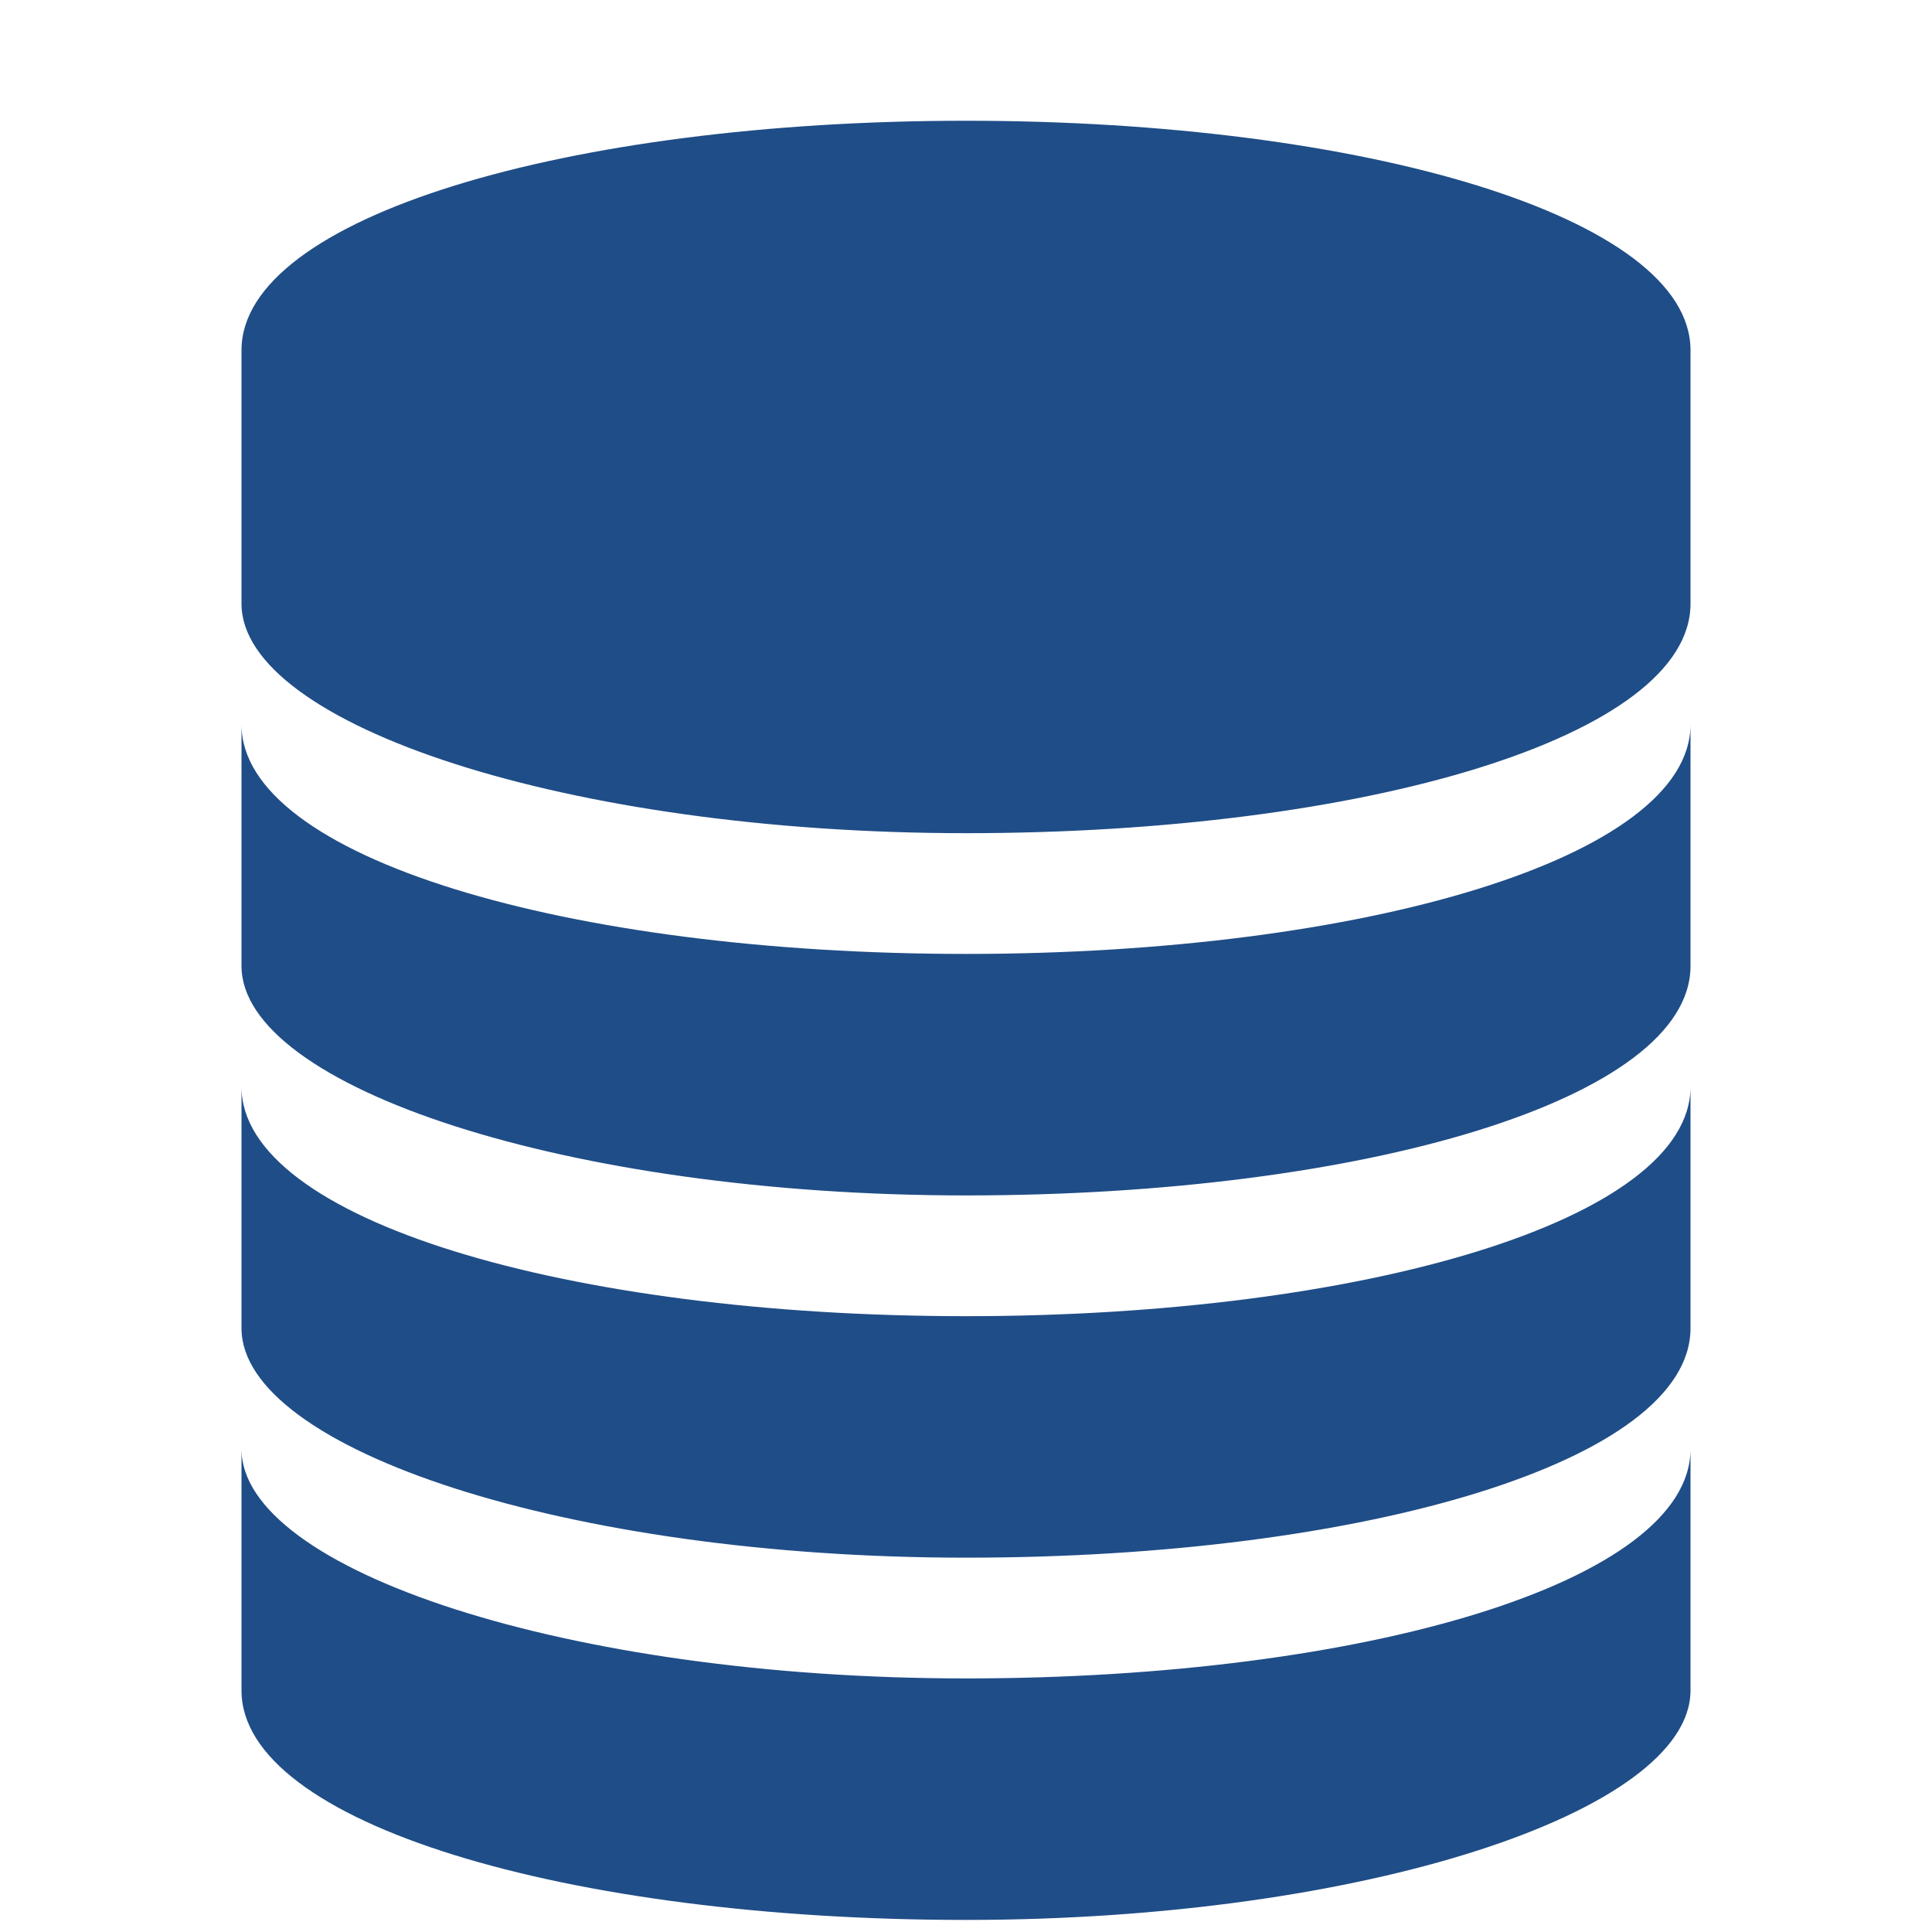
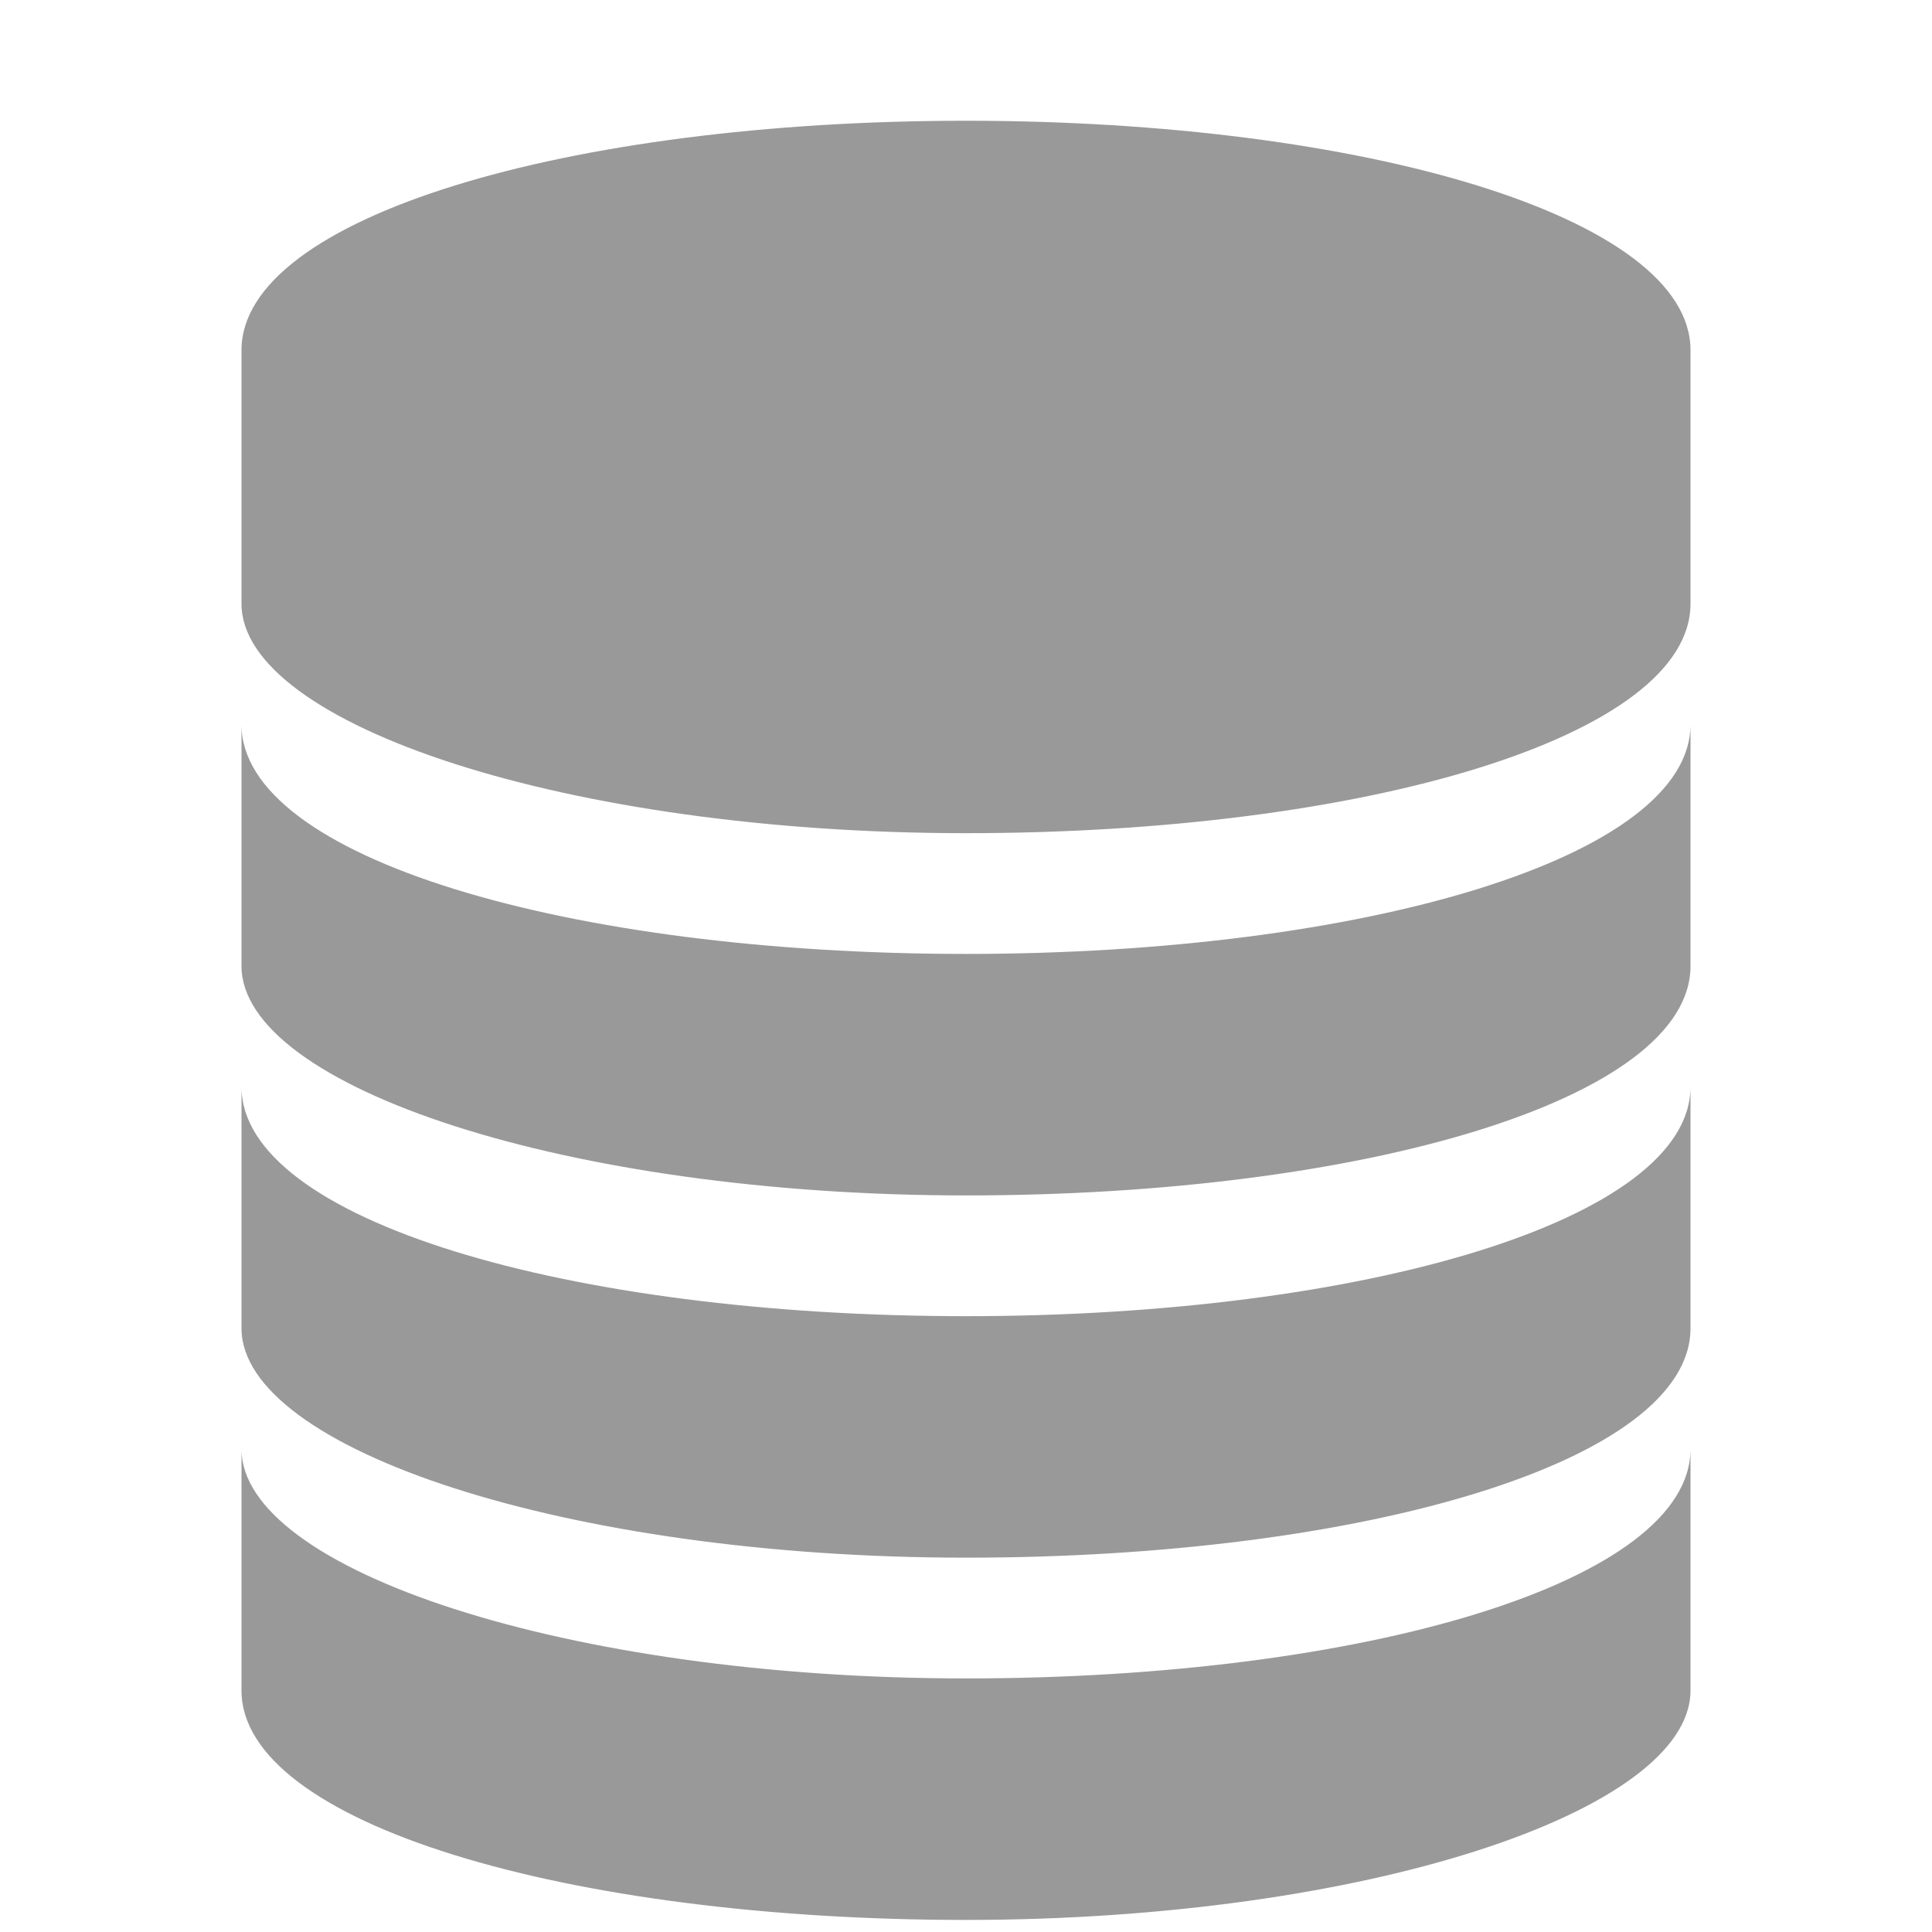
<svg xmlns="http://www.w3.org/2000/svg" version="1.1" x="0px" y="0px" width="16px" height="16px" viewBox="-2 -1 16 16" style="overflow:visible;enable-background:new -2 -1 16 16;" xml:space="preserve" preserveAspectRatio="xMinYMid meet">
  <defs>
</defs>
-   <path style="fill:#1F4D87;" d="M12,11c0,1.2,0,2,0,2c0,1-2.7,1.9-6,1.9c-3.3,0-6-0.8-6-1.9c0,0,0-0.8,0-2c0,1,2.7,1.9,6,1.9  C9.3,12.9,12,12.1,12,11z M6,9.9C2.7,9.9,0,9.1,0,8c0,1.2,0,2,0,2c0,1,2.7,1.9,6,1.9c3.3,0,6-0.8,6-1.9c0,0,0-0.8,0-2  C12,9.1,9.3,9.9,6,9.9z M6,6.9C2.7,6.9,0,6.1,0,5c0,1.2,0,2,0,2c0,1,2.7,1.9,6,1.9c3.3,0,6-0.8,6-1.9c0,0,0-0.8,0-2  C12,6.1,9.3,6.9,6,6.9z M12,1.9C12,0.8,9.3,0,6,0C2.7,0,0,0.8,0,1.9C0,1.9,0,4,0,4c0,1,2.7,1.9,6,1.9c3.3,0,6-0.8,6-1.9  C12,4,12,1.9,12,1.9z" />
+   <path style="fill:#999999;" d="M12,11c0,1.2,0,2,0,2c0,1-2.7,1.9-6,1.9c-3.3,0-6-0.8-6-1.9c0,0,0-0.8,0-2c0,1,2.7,1.9,6,1.9  C9.3,12.9,12,12.1,12,11z M6,9.9C2.7,9.9,0,9.1,0,8c0,1.2,0,2,0,2c0,1,2.7,1.9,6,1.9c3.3,0,6-0.8,6-1.9c0,0,0-0.8,0-2  C12,9.1,9.3,9.9,6,9.9z M6,6.9C2.7,6.9,0,6.1,0,5c0,1.2,0,2,0,2c0,1,2.7,1.9,6,1.9c3.3,0,6-0.8,6-1.9c0,0,0-0.8,0-2  C12,6.1,9.3,6.9,6,6.9z M12,1.9C12,0.8,9.3,0,6,0C2.7,0,0,0.8,0,1.9C0,1.9,0,4,0,4c0,1,2.7,1.9,6,1.9c3.3,0,6-0.8,6-1.9  C12,4,12,1.9,12,1.9z" />
</svg>
